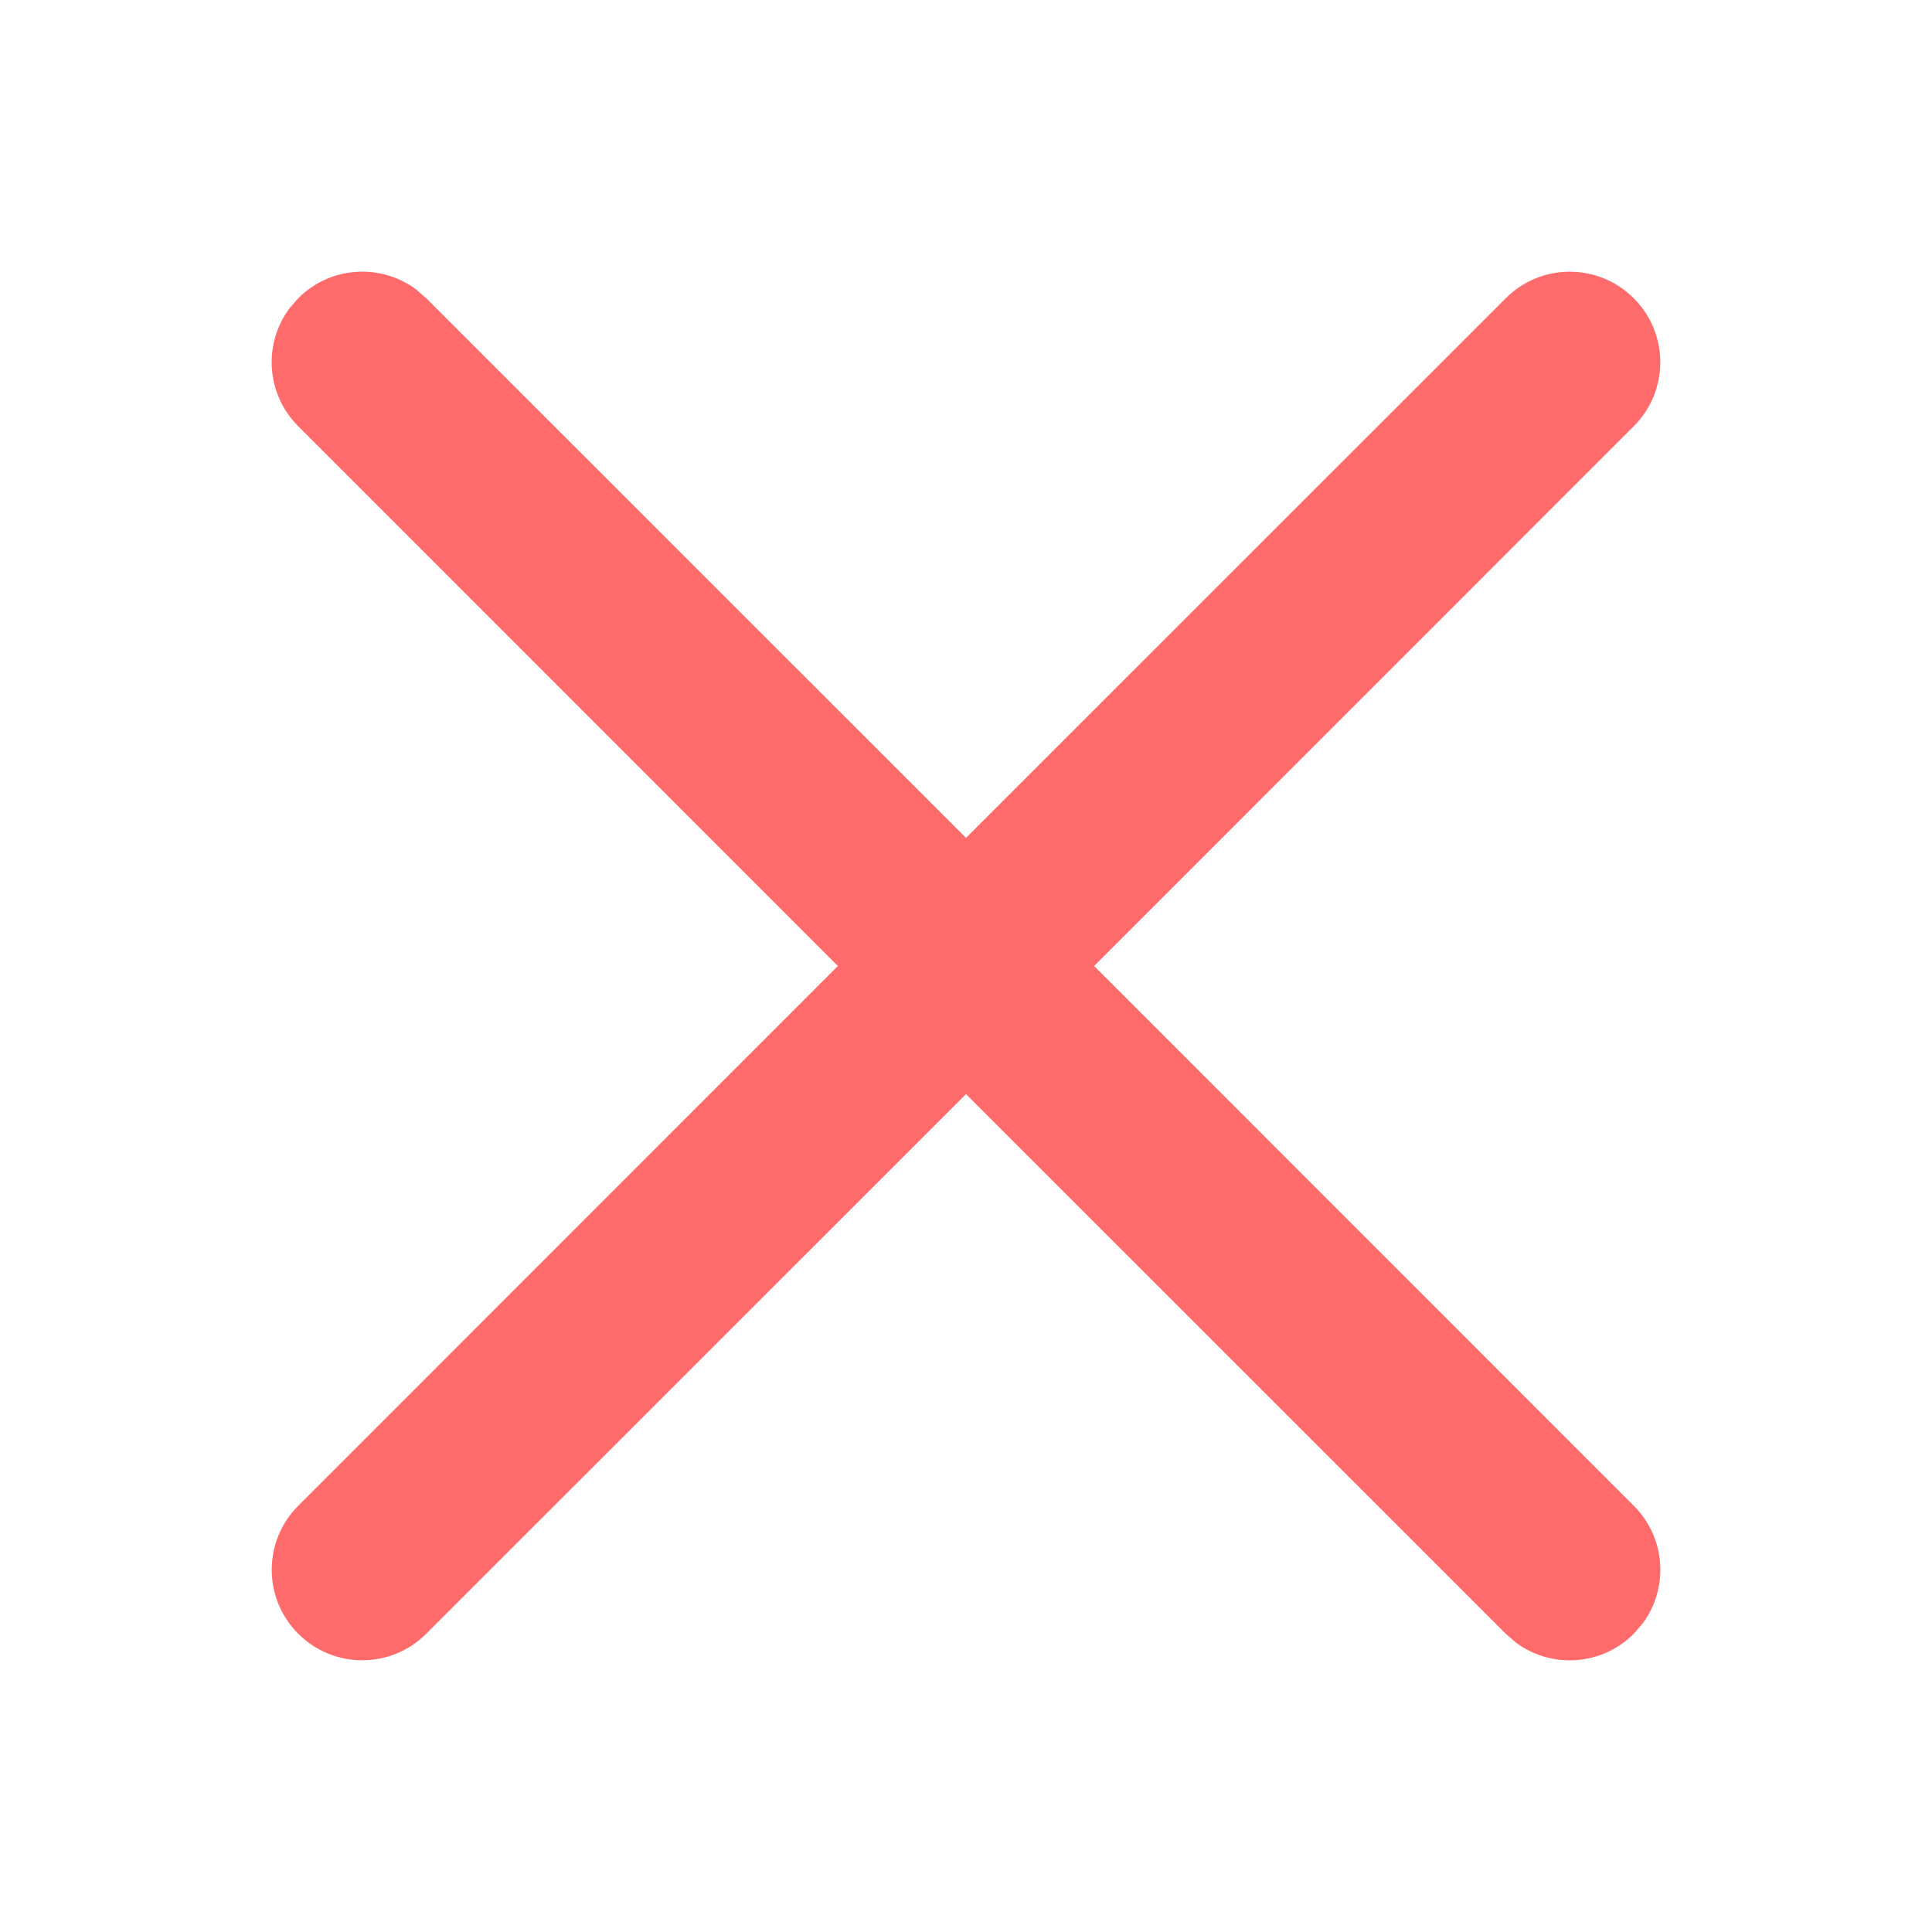
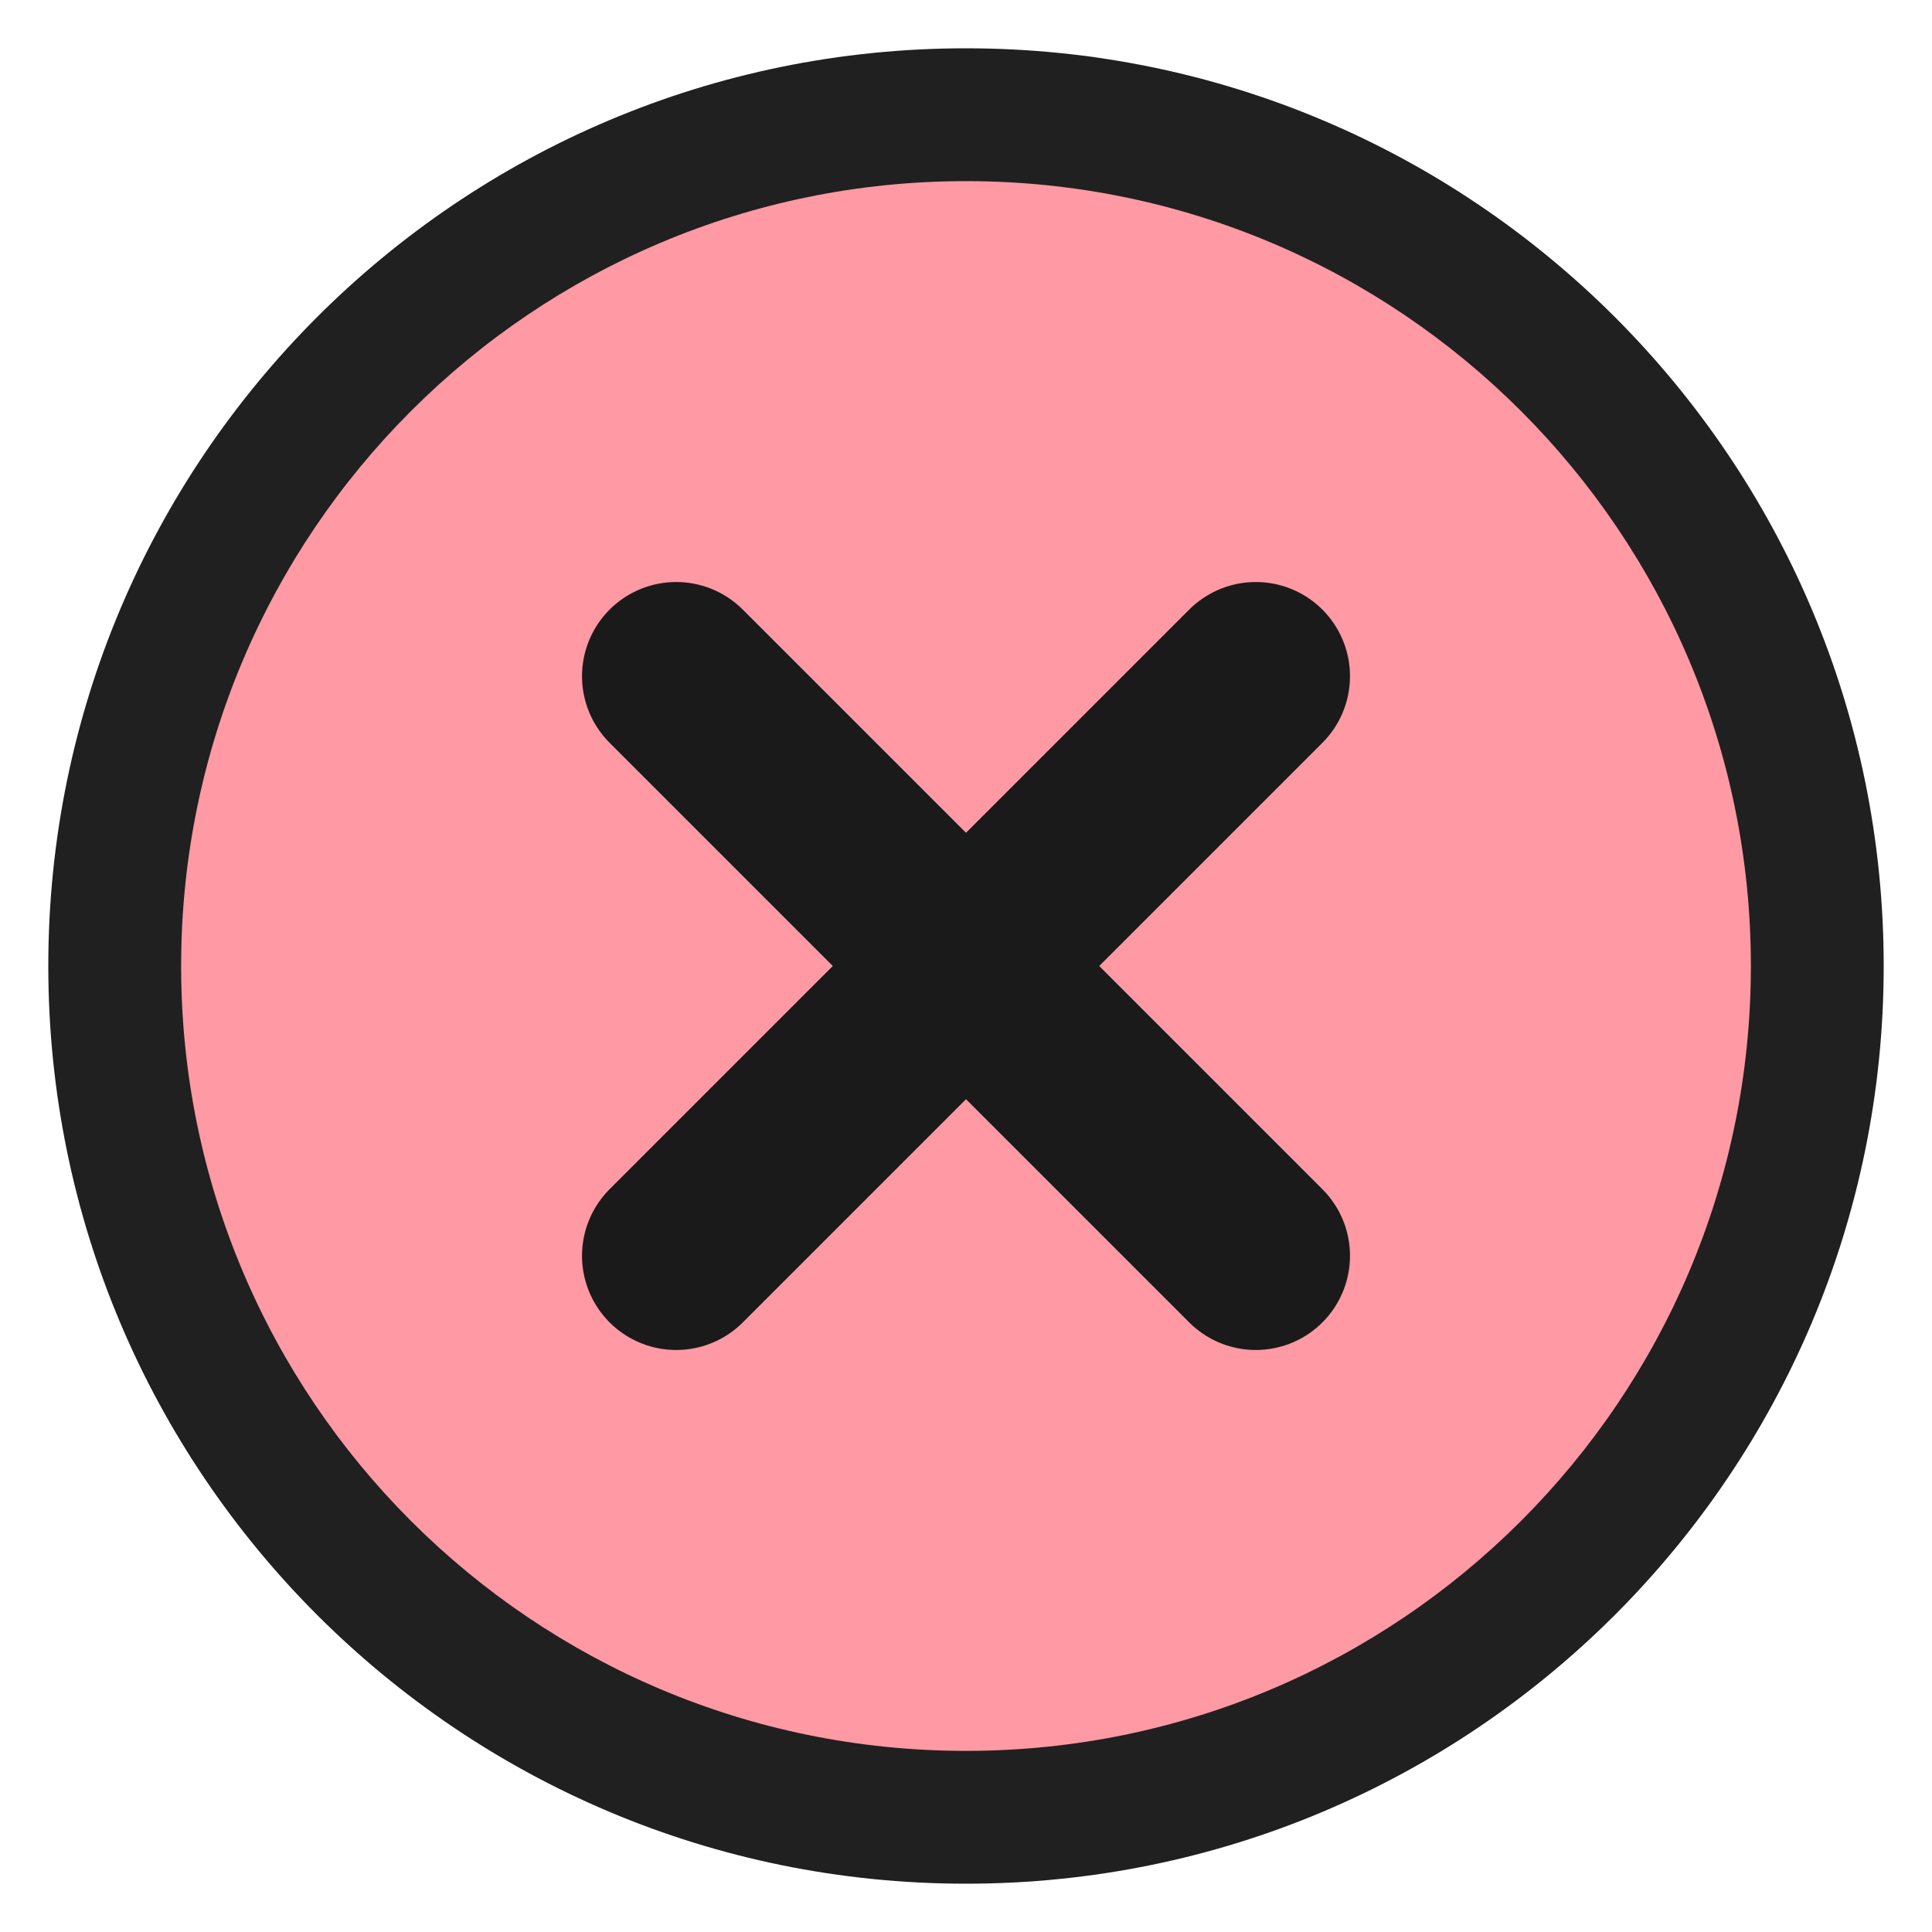
- <svg xmlns="http://www.w3.org/2000/svg" width="16" height="16" viewBox="0 0 16 16" fill="none">
-   <path d="M2.397 2.554L2.47 2.47C2.736 2.203 3.153 2.179 3.446 2.397L3.53 2.47L8 6.939L12.47 2.47C12.763 2.177 13.237 2.177 13.53 2.47C13.823 2.763 13.823 3.237 13.53 3.53L9.061 8L13.53 12.47C13.797 12.736 13.821 13.153 13.603 13.446L13.53 13.53C13.264 13.797 12.847 13.821 12.554 13.603L12.47 13.53L8 9.061L3.53 13.53C3.237 13.823 2.763 13.823 2.47 13.53C2.177 13.237 2.177 12.763 2.47 12.47L6.939 8L2.47 3.53C2.203 3.264 2.179 2.847 2.397 2.554L2.47 2.47L2.397 2.554Z" fill="#FF6B6B" />
+ <svg xmlns="http://www.w3.org/2000/svg" width="16" height="16" viewBox="0 0 16 16">
+   <circle cx="8" cy="8" r="7.6" fill="#202020" />
+   <circle cx="8" cy="8" r="6.5" fill="#FF99A4" />
+   <path d="M5.6 5.6l4.8 4.8M10.4 5.6l-4.8 4.8" stroke="#1A1A1A" stroke-width="1.56" stroke-linecap="round" />
</svg>
